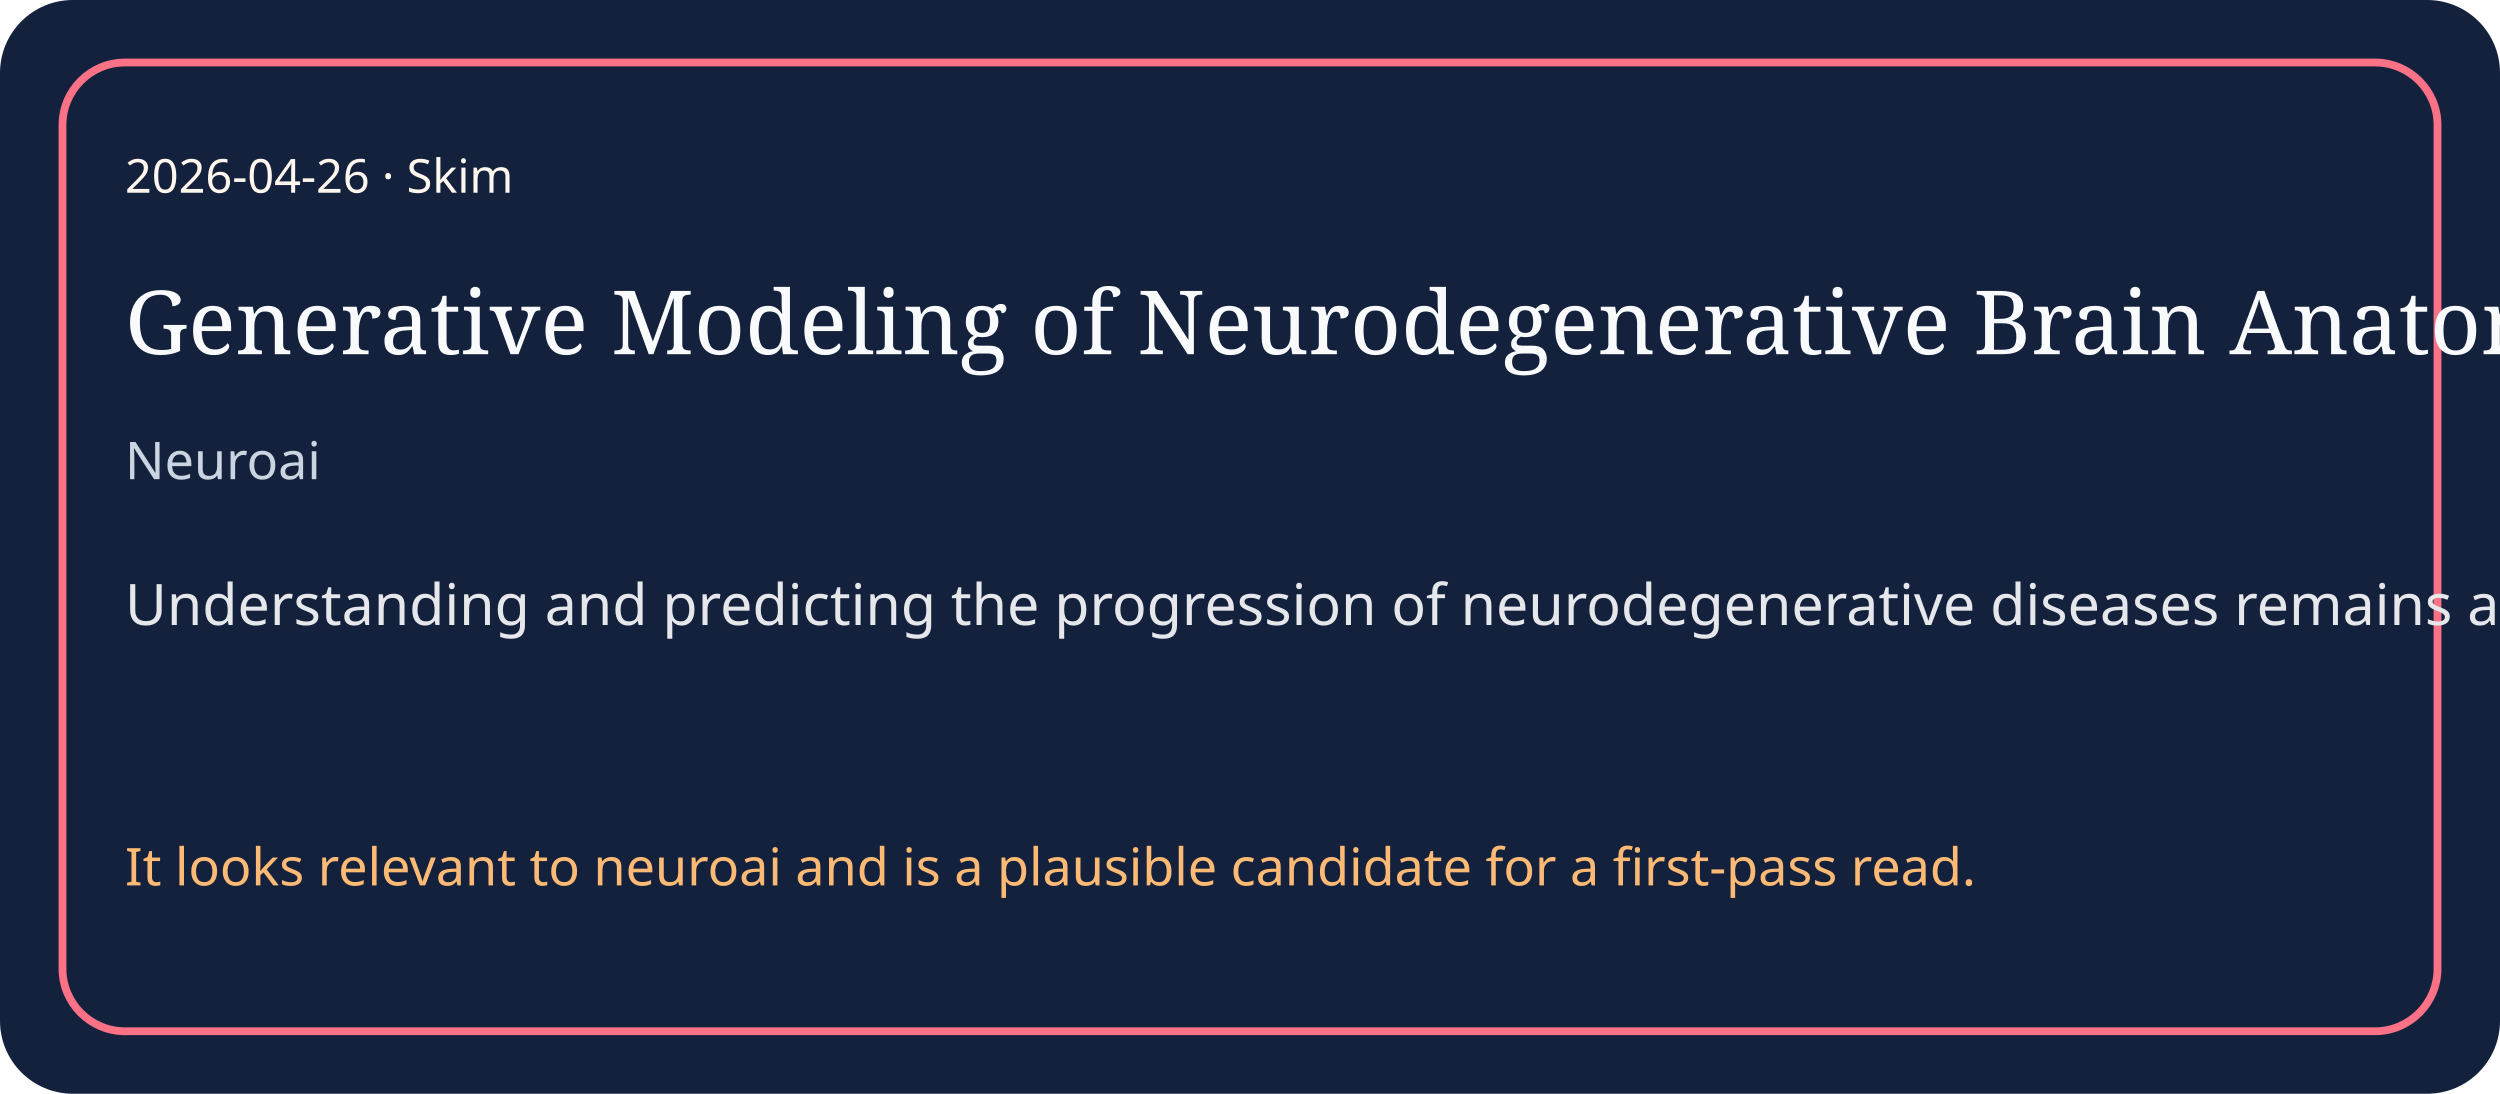
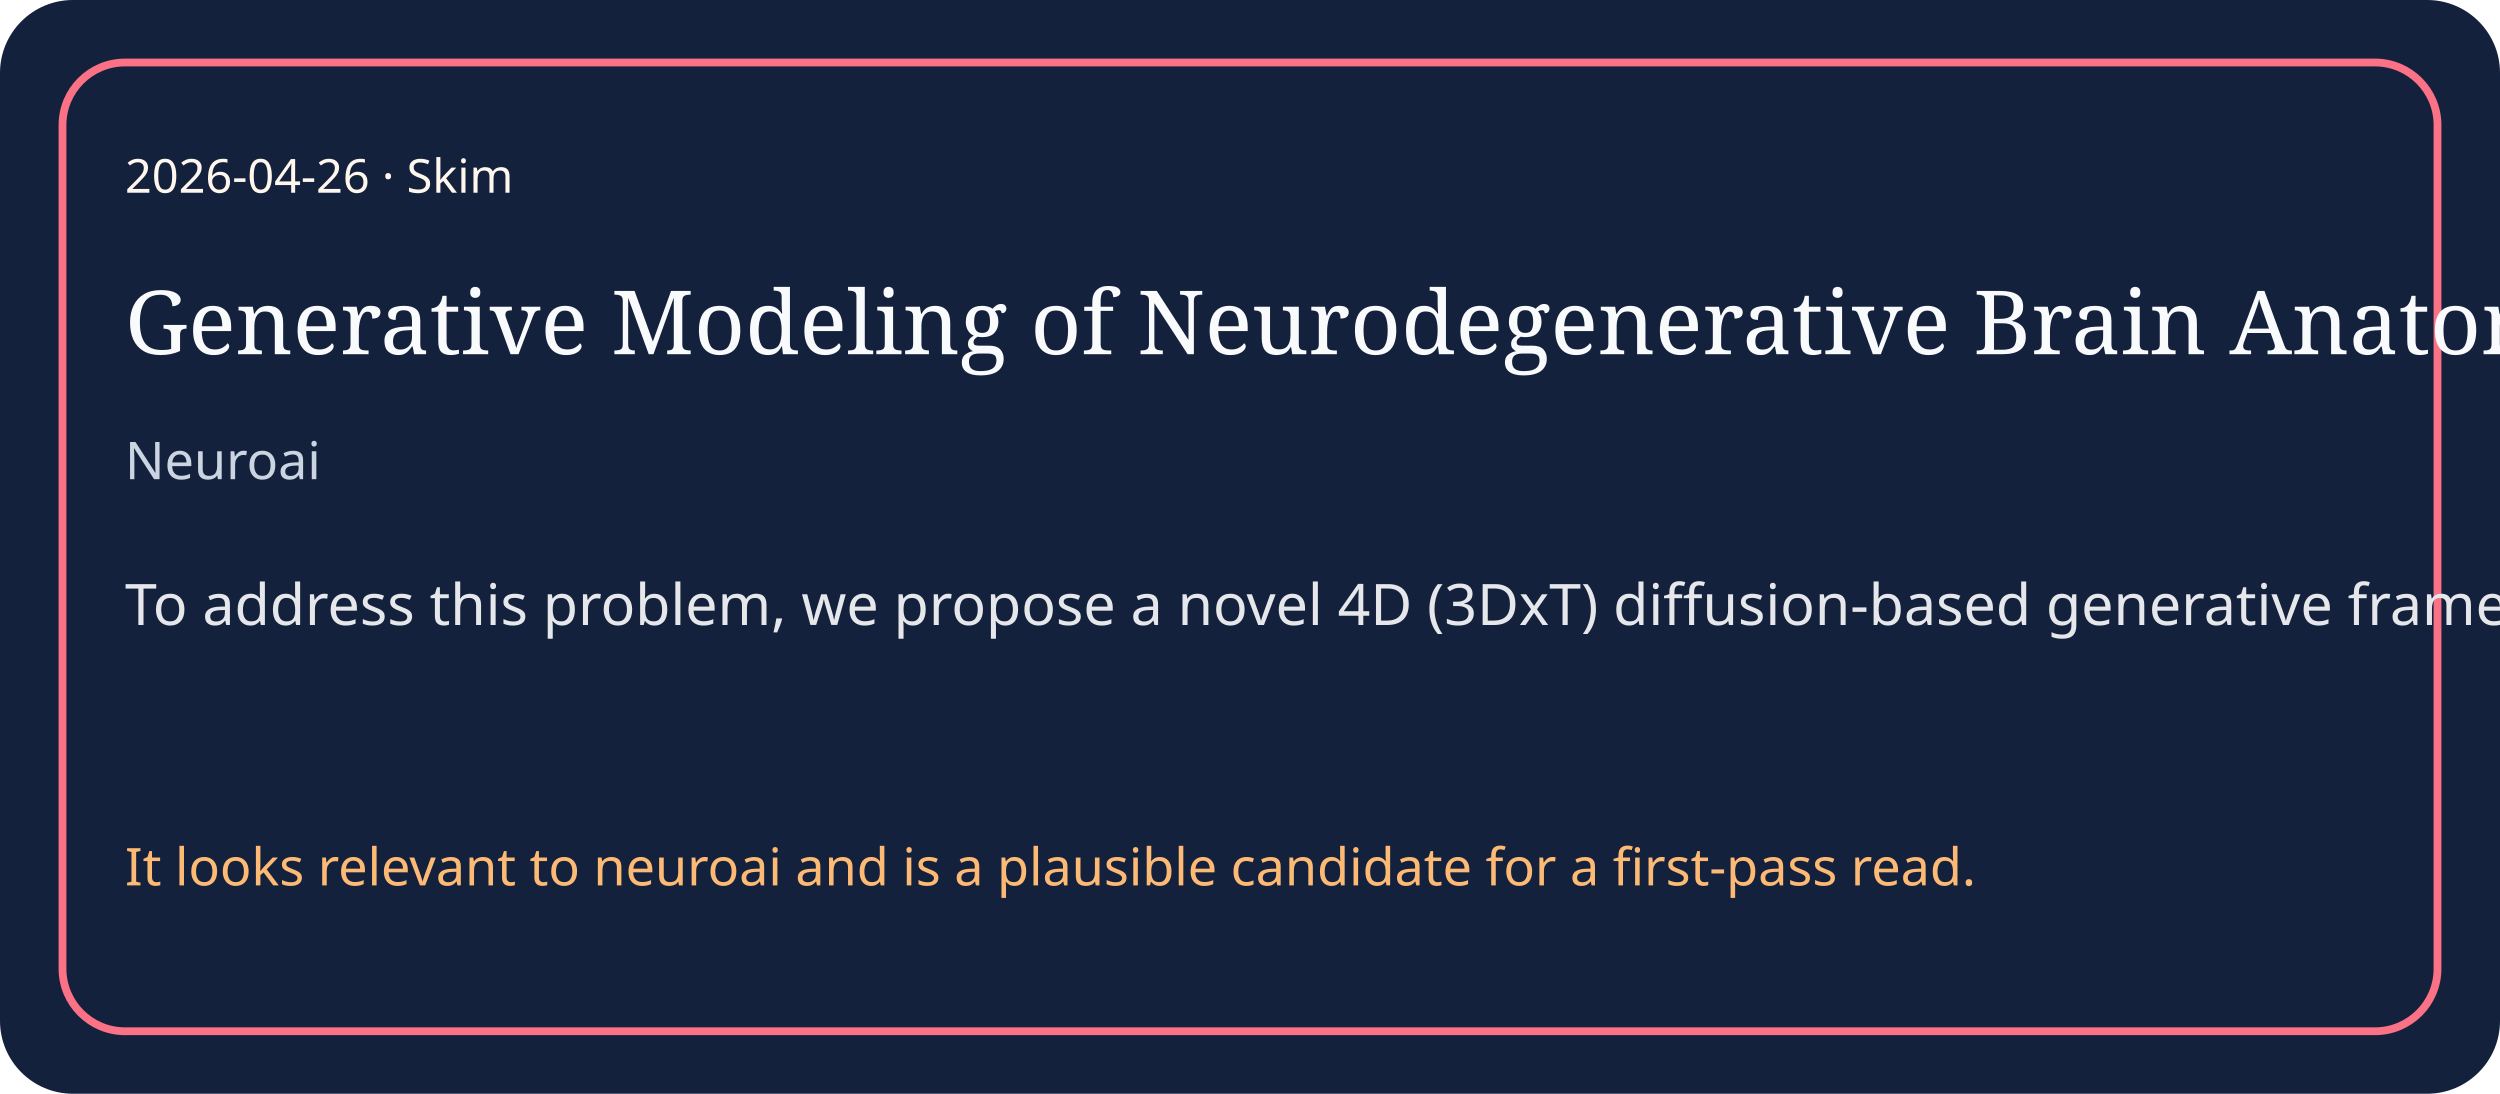
<svg xmlns="http://www.w3.org/2000/svg" width="960" height="420" viewBox="0 0 960 420">
  <rect width="960" height="420" rx="28" fill="#14213d" />
  <rect x="24" y="24" width="912" height="372" rx="24" fill="none" stroke="#fb7185" stroke-width="3" />
  <text x="48" y="74" fill="#fff7ed" font-size="18" font-family="Trebuchet MS, sans-serif">2026-04-26 · Skim</text>
  <text x="48" y="136" fill="#f8fafc" font-size="34" font-family="Georgia, serif">Generative Modeling of Neurodegenerative Brain Anatomy with 4D Longitudinal Diffusion Model</text>
  <text x="48" y="184" fill="#cbd5e1" font-size="20" font-family="Trebuchet MS, sans-serif">Neuroai</text>
-   <text x="48" y="240" fill="#e5e7eb" font-size="22" font-family="Trebuchet MS, sans-serif">Understanding and predicting the progression of neurodegenerative diseases remains a major challenge in medical AI, wit…</text>
+   <text x="48" y="240" fill="#e5e7eb" font-size="22" font-family="Trebuchet MS, sans-serif">To address this problem, we propose a novel 4D (3DxT) diffusion-based generative framework that effectively models and…</text>
  <text x="48" y="340" fill="#fdba74" font-size="20" font-family="Trebuchet MS, sans-serif">It looks relevant to neuroai and is a plausible candidate for a first-pass read.</text>
</svg>
